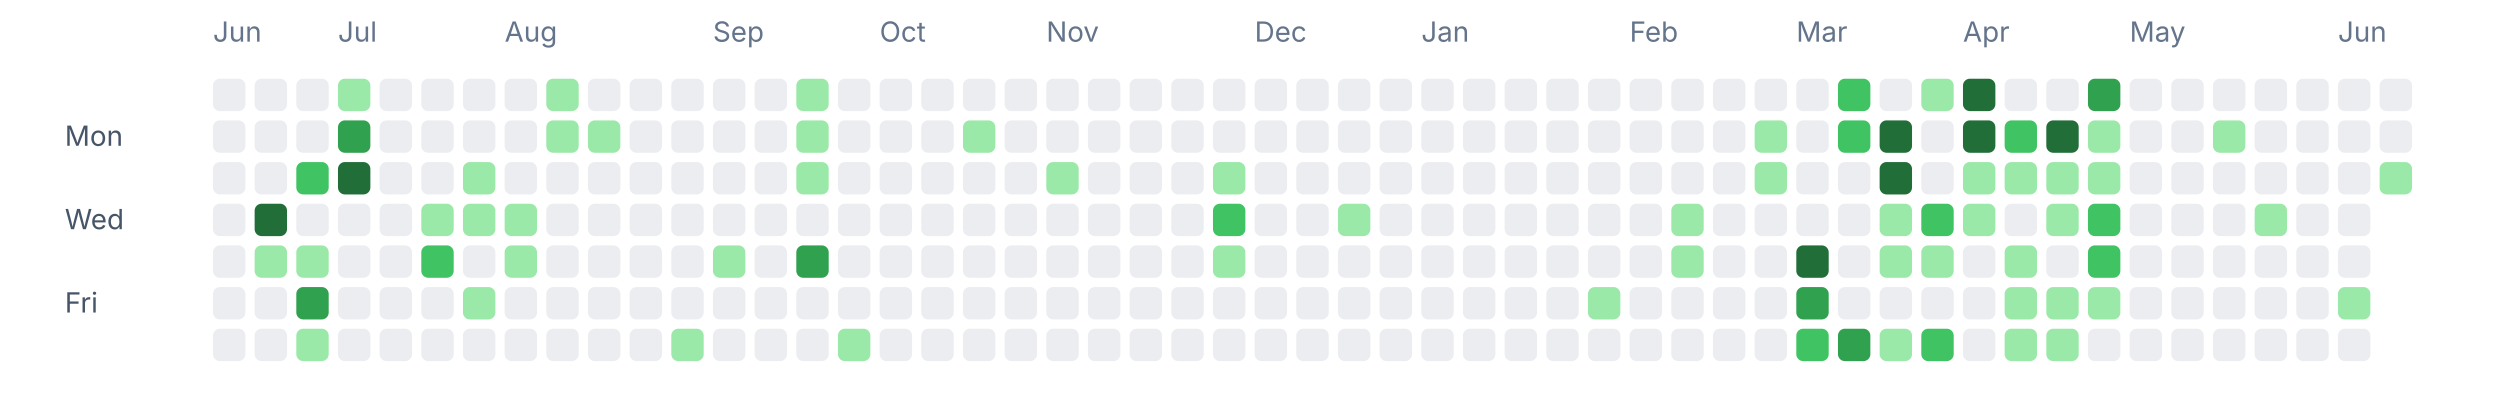
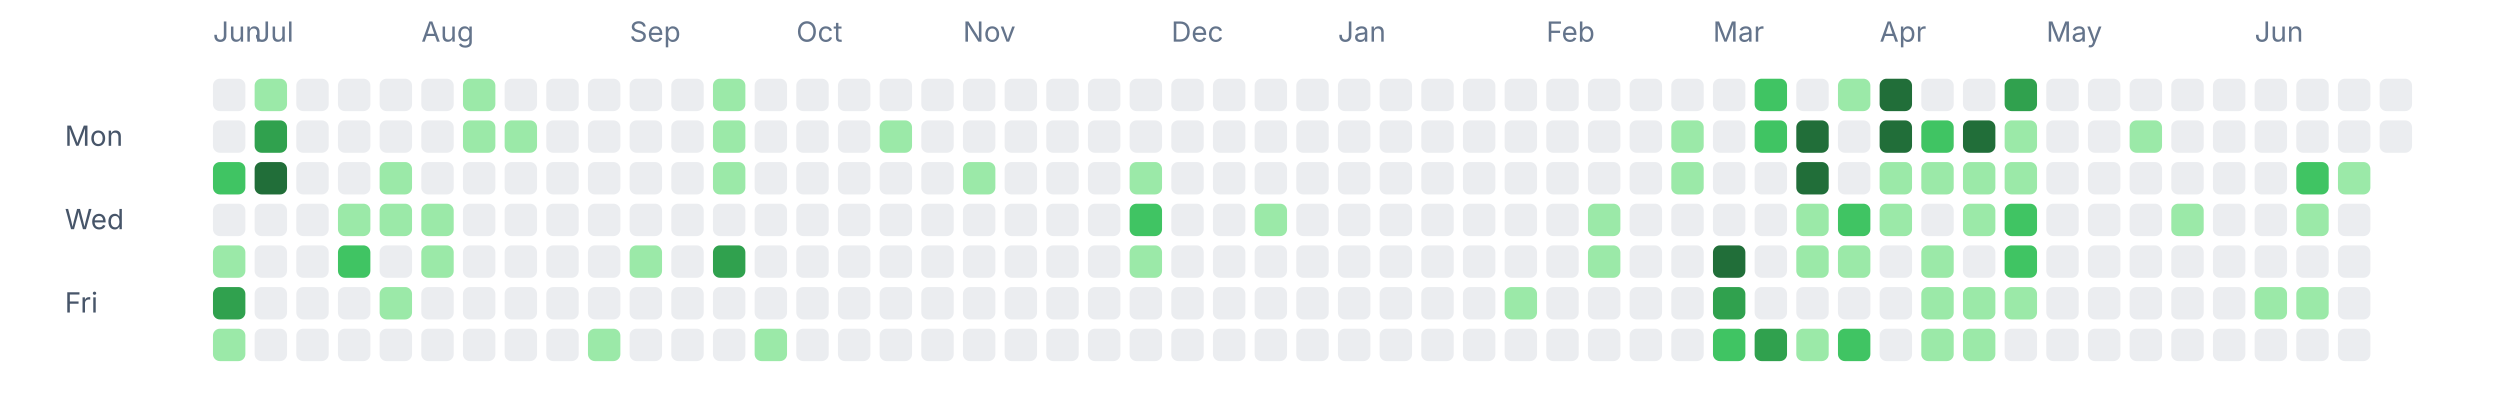
<svg xmlns="http://www.w3.org/2000/svg" width="1080" height="180" viewBox="0 0 1080 180" fill="none" role="img" aria-labelledby="title desc">
  <text x="92" y="18" font-size="12" fill="#64748b" font-family="ui-sans-serif, system-ui, -apple-system, BlinkMacSystemFont, 'Segoe UI', sans-serif">Jun</text>
-   <text x="146" y="18" font-size="12" fill="#64748b" font-family="ui-sans-serif, system-ui, -apple-system, BlinkMacSystemFont, 'Segoe UI', sans-serif">Jul</text>
-   <text x="218" y="18" font-size="12" fill="#64748b" font-family="ui-sans-serif, system-ui, -apple-system, BlinkMacSystemFont, 'Segoe UI', sans-serif">Aug</text>
-   <text x="308" y="18" font-size="12" fill="#64748b" font-family="ui-sans-serif, system-ui, -apple-system, BlinkMacSystemFont, 'Segoe UI', sans-serif">Sep</text>
-   <text x="380" y="18" font-size="12" fill="#64748b" font-family="ui-sans-serif, system-ui, -apple-system, BlinkMacSystemFont, 'Segoe UI', sans-serif">Oct</text>
-   <text x="452" y="18" font-size="12" fill="#64748b" font-family="ui-sans-serif, system-ui, -apple-system, BlinkMacSystemFont, 'Segoe UI', sans-serif">Nov</text>
-   <text x="542" y="18" font-size="12" fill="#64748b" font-family="ui-sans-serif, system-ui, -apple-system, BlinkMacSystemFont, 'Segoe UI', sans-serif">Dec</text>
-   <text x="614" y="18" font-size="12" fill="#64748b" font-family="ui-sans-serif, system-ui, -apple-system, BlinkMacSystemFont, 'Segoe UI', sans-serif">Jan</text>
-   <text x="704" y="18" font-size="12" fill="#64748b" font-family="ui-sans-serif, system-ui, -apple-system, BlinkMacSystemFont, 'Segoe UI', sans-serif">Feb</text>
-   <text x="776" y="18" font-size="12" fill="#64748b" font-family="ui-sans-serif, system-ui, -apple-system, BlinkMacSystemFont, 'Segoe UI', sans-serif">Mar</text>
-   <text x="848" y="18" font-size="12" fill="#64748b" font-family="ui-sans-serif, system-ui, -apple-system, BlinkMacSystemFont, 'Segoe UI', sans-serif">Apr</text>
-   <text x="920" y="18" font-size="12" fill="#64748b" font-family="ui-sans-serif, system-ui, -apple-system, BlinkMacSystemFont, 'Segoe UI', sans-serif">May</text>
-   <text x="1010" y="18" font-size="12" fill="#64748b" font-family="ui-sans-serif, system-ui, -apple-system, BlinkMacSystemFont, 'Segoe UI', sans-serif">Jun</text>
+   <text x="110" y="18" font-size="12" fill="#64748b" font-family="ui-sans-serif, system-ui, -apple-system, BlinkMacSystemFont, 'Segoe UI', sans-serif">Jul</text>
+   <text x="182" y="18" font-size="12" fill="#64748b" font-family="ui-sans-serif, system-ui, -apple-system, BlinkMacSystemFont, 'Segoe UI', sans-serif">Aug</text>
+   <text x="272" y="18" font-size="12" fill="#64748b" font-family="ui-sans-serif, system-ui, -apple-system, BlinkMacSystemFont, 'Segoe UI', sans-serif">Sep</text>
+   <text x="344" y="18" font-size="12" fill="#64748b" font-family="ui-sans-serif, system-ui, -apple-system, BlinkMacSystemFont, 'Segoe UI', sans-serif">Oct</text>
+   <text x="416" y="18" font-size="12" fill="#64748b" font-family="ui-sans-serif, system-ui, -apple-system, BlinkMacSystemFont, 'Segoe UI', sans-serif">Nov</text>
+   <text x="506" y="18" font-size="12" fill="#64748b" font-family="ui-sans-serif, system-ui, -apple-system, BlinkMacSystemFont, 'Segoe UI', sans-serif">Dec</text>
+   <text x="578" y="18" font-size="12" fill="#64748b" font-family="ui-sans-serif, system-ui, -apple-system, BlinkMacSystemFont, 'Segoe UI', sans-serif">Jan</text>
+   <text x="668" y="18" font-size="12" fill="#64748b" font-family="ui-sans-serif, system-ui, -apple-system, BlinkMacSystemFont, 'Segoe UI', sans-serif">Feb</text>
+   <text x="740" y="18" font-size="12" fill="#64748b" font-family="ui-sans-serif, system-ui, -apple-system, BlinkMacSystemFont, 'Segoe UI', sans-serif">Mar</text>
+   <text x="812" y="18" font-size="12" fill="#64748b" font-family="ui-sans-serif, system-ui, -apple-system, BlinkMacSystemFont, 'Segoe UI', sans-serif">Apr</text>
+   <text x="884" y="18" font-size="12" fill="#64748b" font-family="ui-sans-serif, system-ui, -apple-system, BlinkMacSystemFont, 'Segoe UI', sans-serif">May</text>
+   <text x="974" y="18" font-size="12" fill="#64748b" font-family="ui-sans-serif, system-ui, -apple-system, BlinkMacSystemFont, 'Segoe UI', sans-serif">Jun</text>
  <text x="28" y="63" font-size="12" fill="#475569" font-family="ui-sans-serif, system-ui, -apple-system, BlinkMacSystemFont, 'Segoe UI', sans-serif">Mon</text>
  <text x="28" y="99" font-size="12" fill="#475569" font-family="ui-sans-serif, system-ui, -apple-system, BlinkMacSystemFont, 'Segoe UI', sans-serif">Wed</text>
  <text x="28" y="135" font-size="12" fill="#475569" font-family="ui-sans-serif, system-ui, -apple-system, BlinkMacSystemFont, 'Segoe UI', sans-serif">Fri</text>
  <rect x="92" y="34" width="14" height="14" rx="3" ry="3" fill="#ebedf0" />
  <rect x="92" y="52" width="14" height="14" rx="3" ry="3" fill="#ebedf0" />
-   <rect x="92" y="70" width="14" height="14" rx="3" ry="3" fill="#ebedf0" />
+   <rect x="92" y="70" width="14" height="14" rx="3" ry="3" fill="#40c463" />
  <rect x="92" y="88" width="14" height="14" rx="3" ry="3" fill="#ebedf0" />
-   <rect x="92" y="106" width="14" height="14" rx="3" ry="3" fill="#ebedf0" />
-   <rect x="92" y="124" width="14" height="14" rx="3" ry="3" fill="#ebedf0" />
-   <rect x="92" y="142" width="14" height="14" rx="3" ry="3" fill="#ebedf0" />
-   <rect x="110" y="34" width="14" height="14" rx="3" ry="3" fill="#ebedf0" />
-   <rect x="110" y="52" width="14" height="14" rx="3" ry="3" fill="#ebedf0" />
-   <rect x="110" y="70" width="14" height="14" rx="3" ry="3" fill="#ebedf0" />
-   <rect x="110" y="88" width="14" height="14" rx="3" ry="3" fill="#216e39" />
-   <rect x="110" y="106" width="14" height="14" rx="3" ry="3" fill="#9be9a8" />
+   <rect x="92" y="106" width="14" height="14" rx="3" ry="3" fill="#9be9a8" />
+   <rect x="92" y="124" width="14" height="14" rx="3" ry="3" fill="#30a14e" />
+   <rect x="92" y="142" width="14" height="14" rx="3" ry="3" fill="#9be9a8" />
+   <rect x="110" y="34" width="14" height="14" rx="3" ry="3" fill="#9be9a8" />
+   <rect x="110" y="52" width="14" height="14" rx="3" ry="3" fill="#30a14e" />
+   <rect x="110" y="70" width="14" height="14" rx="3" ry="3" fill="#216e39" />
+   <rect x="110" y="88" width="14" height="14" rx="3" ry="3" fill="#ebedf0" />
+   <rect x="110" y="106" width="14" height="14" rx="3" ry="3" fill="#ebedf0" />
  <rect x="110" y="124" width="14" height="14" rx="3" ry="3" fill="#ebedf0" />
  <rect x="110" y="142" width="14" height="14" rx="3" ry="3" fill="#ebedf0" />
  <rect x="128" y="34" width="14" height="14" rx="3" ry="3" fill="#ebedf0" />
  <rect x="128" y="52" width="14" height="14" rx="3" ry="3" fill="#ebedf0" />
-   <rect x="128" y="70" width="14" height="14" rx="3" ry="3" fill="#40c463" />
+   <rect x="128" y="70" width="14" height="14" rx="3" ry="3" fill="#ebedf0" />
  <rect x="128" y="88" width="14" height="14" rx="3" ry="3" fill="#ebedf0" />
-   <rect x="128" y="106" width="14" height="14" rx="3" ry="3" fill="#9be9a8" />
-   <rect x="128" y="124" width="14" height="14" rx="3" ry="3" fill="#30a14e" />
-   <rect x="128" y="142" width="14" height="14" rx="3" ry="3" fill="#9be9a8" />
-   <rect x="146" y="34" width="14" height="14" rx="3" ry="3" fill="#9be9a8" />
-   <rect x="146" y="52" width="14" height="14" rx="3" ry="3" fill="#30a14e" />
-   <rect x="146" y="70" width="14" height="14" rx="3" ry="3" fill="#216e39" />
-   <rect x="146" y="88" width="14" height="14" rx="3" ry="3" fill="#ebedf0" />
-   <rect x="146" y="106" width="14" height="14" rx="3" ry="3" fill="#ebedf0" />
+   <rect x="128" y="106" width="14" height="14" rx="3" ry="3" fill="#ebedf0" />
+   <rect x="128" y="124" width="14" height="14" rx="3" ry="3" fill="#ebedf0" />
+   <rect x="128" y="142" width="14" height="14" rx="3" ry="3" fill="#ebedf0" />
+   <rect x="146" y="34" width="14" height="14" rx="3" ry="3" fill="#ebedf0" />
+   <rect x="146" y="52" width="14" height="14" rx="3" ry="3" fill="#ebedf0" />
+   <rect x="146" y="70" width="14" height="14" rx="3" ry="3" fill="#ebedf0" />
+   <rect x="146" y="88" width="14" height="14" rx="3" ry="3" fill="#9be9a8" />
+   <rect x="146" y="106" width="14" height="14" rx="3" ry="3" fill="#40c463" />
  <rect x="146" y="124" width="14" height="14" rx="3" ry="3" fill="#ebedf0" />
  <rect x="146" y="142" width="14" height="14" rx="3" ry="3" fill="#ebedf0" />
  <rect x="164" y="34" width="14" height="14" rx="3" ry="3" fill="#ebedf0" />
  <rect x="164" y="52" width="14" height="14" rx="3" ry="3" fill="#ebedf0" />
-   <rect x="164" y="70" width="14" height="14" rx="3" ry="3" fill="#ebedf0" />
-   <rect x="164" y="88" width="14" height="14" rx="3" ry="3" fill="#ebedf0" />
+   <rect x="164" y="70" width="14" height="14" rx="3" ry="3" fill="#9be9a8" />
+   <rect x="164" y="88" width="14" height="14" rx="3" ry="3" fill="#9be9a8" />
  <rect x="164" y="106" width="14" height="14" rx="3" ry="3" fill="#ebedf0" />
-   <rect x="164" y="124" width="14" height="14" rx="3" ry="3" fill="#ebedf0" />
+   <rect x="164" y="124" width="14" height="14" rx="3" ry="3" fill="#9be9a8" />
  <rect x="164" y="142" width="14" height="14" rx="3" ry="3" fill="#ebedf0" />
  <rect x="182" y="34" width="14" height="14" rx="3" ry="3" fill="#ebedf0" />
  <rect x="182" y="52" width="14" height="14" rx="3" ry="3" fill="#ebedf0" />
  <rect x="182" y="70" width="14" height="14" rx="3" ry="3" fill="#ebedf0" />
  <rect x="182" y="88" width="14" height="14" rx="3" ry="3" fill="#9be9a8" />
-   <rect x="182" y="106" width="14" height="14" rx="3" ry="3" fill="#40c463" />
+   <rect x="182" y="106" width="14" height="14" rx="3" ry="3" fill="#9be9a8" />
  <rect x="182" y="124" width="14" height="14" rx="3" ry="3" fill="#ebedf0" />
  <rect x="182" y="142" width="14" height="14" rx="3" ry="3" fill="#ebedf0" />
-   <rect x="200" y="34" width="14" height="14" rx="3" ry="3" fill="#ebedf0" />
-   <rect x="200" y="52" width="14" height="14" rx="3" ry="3" fill="#ebedf0" />
-   <rect x="200" y="70" width="14" height="14" rx="3" ry="3" fill="#9be9a8" />
-   <rect x="200" y="88" width="14" height="14" rx="3" ry="3" fill="#9be9a8" />
+   <rect x="200" y="34" width="14" height="14" rx="3" ry="3" fill="#9be9a8" />
+   <rect x="200" y="52" width="14" height="14" rx="3" ry="3" fill="#9be9a8" />
+   <rect x="200" y="70" width="14" height="14" rx="3" ry="3" fill="#ebedf0" />
+   <rect x="200" y="88" width="14" height="14" rx="3" ry="3" fill="#ebedf0" />
  <rect x="200" y="106" width="14" height="14" rx="3" ry="3" fill="#ebedf0" />
-   <rect x="200" y="124" width="14" height="14" rx="3" ry="3" fill="#9be9a8" />
+   <rect x="200" y="124" width="14" height="14" rx="3" ry="3" fill="#ebedf0" />
  <rect x="200" y="142" width="14" height="14" rx="3" ry="3" fill="#ebedf0" />
  <rect x="218" y="34" width="14" height="14" rx="3" ry="3" fill="#ebedf0" />
-   <rect x="218" y="52" width="14" height="14" rx="3" ry="3" fill="#ebedf0" />
+   <rect x="218" y="52" width="14" height="14" rx="3" ry="3" fill="#9be9a8" />
  <rect x="218" y="70" width="14" height="14" rx="3" ry="3" fill="#ebedf0" />
-   <rect x="218" y="88" width="14" height="14" rx="3" ry="3" fill="#9be9a8" />
-   <rect x="218" y="106" width="14" height="14" rx="3" ry="3" fill="#9be9a8" />
+   <rect x="218" y="88" width="14" height="14" rx="3" ry="3" fill="#ebedf0" />
+   <rect x="218" y="106" width="14" height="14" rx="3" ry="3" fill="#ebedf0" />
  <rect x="218" y="124" width="14" height="14" rx="3" ry="3" fill="#ebedf0" />
  <rect x="218" y="142" width="14" height="14" rx="3" ry="3" fill="#ebedf0" />
-   <rect x="236" y="34" width="14" height="14" rx="3" ry="3" fill="#9be9a8" />
-   <rect x="236" y="52" width="14" height="14" rx="3" ry="3" fill="#9be9a8" />
+   <rect x="236" y="34" width="14" height="14" rx="3" ry="3" fill="#ebedf0" />
+   <rect x="236" y="52" width="14" height="14" rx="3" ry="3" fill="#ebedf0" />
  <rect x="236" y="70" width="14" height="14" rx="3" ry="3" fill="#ebedf0" />
  <rect x="236" y="88" width="14" height="14" rx="3" ry="3" fill="#ebedf0" />
  <rect x="236" y="106" width="14" height="14" rx="3" ry="3" fill="#ebedf0" />
  <rect x="236" y="124" width="14" height="14" rx="3" ry="3" fill="#ebedf0" />
  <rect x="236" y="142" width="14" height="14" rx="3" ry="3" fill="#ebedf0" />
  <rect x="254" y="34" width="14" height="14" rx="3" ry="3" fill="#ebedf0" />
-   <rect x="254" y="52" width="14" height="14" rx="3" ry="3" fill="#9be9a8" />
+   <rect x="254" y="52" width="14" height="14" rx="3" ry="3" fill="#ebedf0" />
  <rect x="254" y="70" width="14" height="14" rx="3" ry="3" fill="#ebedf0" />
  <rect x="254" y="88" width="14" height="14" rx="3" ry="3" fill="#ebedf0" />
  <rect x="254" y="106" width="14" height="14" rx="3" ry="3" fill="#ebedf0" />
  <rect x="254" y="124" width="14" height="14" rx="3" ry="3" fill="#ebedf0" />
-   <rect x="254" y="142" width="14" height="14" rx="3" ry="3" fill="#ebedf0" />
+   <rect x="254" y="142" width="14" height="14" rx="3" ry="3" fill="#9be9a8" />
  <rect x="272" y="34" width="14" height="14" rx="3" ry="3" fill="#ebedf0" />
  <rect x="272" y="52" width="14" height="14" rx="3" ry="3" fill="#ebedf0" />
  <rect x="272" y="70" width="14" height="14" rx="3" ry="3" fill="#ebedf0" />
  <rect x="272" y="88" width="14" height="14" rx="3" ry="3" fill="#ebedf0" />
-   <rect x="272" y="106" width="14" height="14" rx="3" ry="3" fill="#ebedf0" />
+   <rect x="272" y="106" width="14" height="14" rx="3" ry="3" fill="#9be9a8" />
  <rect x="272" y="124" width="14" height="14" rx="3" ry="3" fill="#ebedf0" />
  <rect x="272" y="142" width="14" height="14" rx="3" ry="3" fill="#ebedf0" />
  <rect x="290" y="34" width="14" height="14" rx="3" ry="3" fill="#ebedf0" />
  <rect x="290" y="52" width="14" height="14" rx="3" ry="3" fill="#ebedf0" />
  <rect x="290" y="70" width="14" height="14" rx="3" ry="3" fill="#ebedf0" />
  <rect x="290" y="88" width="14" height="14" rx="3" ry="3" fill="#ebedf0" />
  <rect x="290" y="106" width="14" height="14" rx="3" ry="3" fill="#ebedf0" />
  <rect x="290" y="124" width="14" height="14" rx="3" ry="3" fill="#ebedf0" />
-   <rect x="290" y="142" width="14" height="14" rx="3" ry="3" fill="#9be9a8" />
-   <rect x="308" y="34" width="14" height="14" rx="3" ry="3" fill="#ebedf0" />
-   <rect x="308" y="52" width="14" height="14" rx="3" ry="3" fill="#ebedf0" />
-   <rect x="308" y="70" width="14" height="14" rx="3" ry="3" fill="#ebedf0" />
+   <rect x="290" y="142" width="14" height="14" rx="3" ry="3" fill="#ebedf0" />
+   <rect x="308" y="34" width="14" height="14" rx="3" ry="3" fill="#9be9a8" />
+   <rect x="308" y="52" width="14" height="14" rx="3" ry="3" fill="#9be9a8" />
+   <rect x="308" y="70" width="14" height="14" rx="3" ry="3" fill="#9be9a8" />
  <rect x="308" y="88" width="14" height="14" rx="3" ry="3" fill="#ebedf0" />
-   <rect x="308" y="106" width="14" height="14" rx="3" ry="3" fill="#9be9a8" />
+   <rect x="308" y="106" width="14" height="14" rx="3" ry="3" fill="#30a14e" />
  <rect x="308" y="124" width="14" height="14" rx="3" ry="3" fill="#ebedf0" />
  <rect x="308" y="142" width="14" height="14" rx="3" ry="3" fill="#ebedf0" />
  <rect x="326" y="34" width="14" height="14" rx="3" ry="3" fill="#ebedf0" />
  <rect x="326" y="52" width="14" height="14" rx="3" ry="3" fill="#ebedf0" />
  <rect x="326" y="70" width="14" height="14" rx="3" ry="3" fill="#ebedf0" />
  <rect x="326" y="88" width="14" height="14" rx="3" ry="3" fill="#ebedf0" />
  <rect x="326" y="106" width="14" height="14" rx="3" ry="3" fill="#ebedf0" />
  <rect x="326" y="124" width="14" height="14" rx="3" ry="3" fill="#ebedf0" />
-   <rect x="326" y="142" width="14" height="14" rx="3" ry="3" fill="#ebedf0" />
-   <rect x="344" y="34" width="14" height="14" rx="3" ry="3" fill="#9be9a8" />
-   <rect x="344" y="52" width="14" height="14" rx="3" ry="3" fill="#9be9a8" />
-   <rect x="344" y="70" width="14" height="14" rx="3" ry="3" fill="#9be9a8" />
+   <rect x="326" y="142" width="14" height="14" rx="3" ry="3" fill="#9be9a8" />
+   <rect x="344" y="34" width="14" height="14" rx="3" ry="3" fill="#ebedf0" />
+   <rect x="344" y="52" width="14" height="14" rx="3" ry="3" fill="#ebedf0" />
+   <rect x="344" y="70" width="14" height="14" rx="3" ry="3" fill="#ebedf0" />
  <rect x="344" y="88" width="14" height="14" rx="3" ry="3" fill="#ebedf0" />
-   <rect x="344" y="106" width="14" height="14" rx="3" ry="3" fill="#30a14e" />
+   <rect x="344" y="106" width="14" height="14" rx="3" ry="3" fill="#ebedf0" />
  <rect x="344" y="124" width="14" height="14" rx="3" ry="3" fill="#ebedf0" />
  <rect x="344" y="142" width="14" height="14" rx="3" ry="3" fill="#ebedf0" />
  <rect x="362" y="34" width="14" height="14" rx="3" ry="3" fill="#ebedf0" />
  <rect x="362" y="52" width="14" height="14" rx="3" ry="3" fill="#ebedf0" />
  <rect x="362" y="70" width="14" height="14" rx="3" ry="3" fill="#ebedf0" />
  <rect x="362" y="88" width="14" height="14" rx="3" ry="3" fill="#ebedf0" />
  <rect x="362" y="106" width="14" height="14" rx="3" ry="3" fill="#ebedf0" />
  <rect x="362" y="124" width="14" height="14" rx="3" ry="3" fill="#ebedf0" />
-   <rect x="362" y="142" width="14" height="14" rx="3" ry="3" fill="#9be9a8" />
+   <rect x="362" y="142" width="14" height="14" rx="3" ry="3" fill="#ebedf0" />
  <rect x="380" y="34" width="14" height="14" rx="3" ry="3" fill="#ebedf0" />
-   <rect x="380" y="52" width="14" height="14" rx="3" ry="3" fill="#ebedf0" />
+   <rect x="380" y="52" width="14" height="14" rx="3" ry="3" fill="#9be9a8" />
  <rect x="380" y="70" width="14" height="14" rx="3" ry="3" fill="#ebedf0" />
  <rect x="380" y="88" width="14" height="14" rx="3" ry="3" fill="#ebedf0" />
  <rect x="380" y="106" width="14" height="14" rx="3" ry="3" fill="#ebedf0" />
  <rect x="380" y="124" width="14" height="14" rx="3" ry="3" fill="#ebedf0" />
  <rect x="380" y="142" width="14" height="14" rx="3" ry="3" fill="#ebedf0" />
  <rect x="398" y="34" width="14" height="14" rx="3" ry="3" fill="#ebedf0" />
  <rect x="398" y="52" width="14" height="14" rx="3" ry="3" fill="#ebedf0" />
  <rect x="398" y="70" width="14" height="14" rx="3" ry="3" fill="#ebedf0" />
  <rect x="398" y="88" width="14" height="14" rx="3" ry="3" fill="#ebedf0" />
  <rect x="398" y="106" width="14" height="14" rx="3" ry="3" fill="#ebedf0" />
  <rect x="398" y="124" width="14" height="14" rx="3" ry="3" fill="#ebedf0" />
  <rect x="398" y="142" width="14" height="14" rx="3" ry="3" fill="#ebedf0" />
  <rect x="416" y="34" width="14" height="14" rx="3" ry="3" fill="#ebedf0" />
-   <rect x="416" y="52" width="14" height="14" rx="3" ry="3" fill="#9be9a8" />
-   <rect x="416" y="70" width="14" height="14" rx="3" ry="3" fill="#ebedf0" />
+   <rect x="416" y="52" width="14" height="14" rx="3" ry="3" fill="#ebedf0" />
+   <rect x="416" y="70" width="14" height="14" rx="3" ry="3" fill="#9be9a8" />
  <rect x="416" y="88" width="14" height="14" rx="3" ry="3" fill="#ebedf0" />
  <rect x="416" y="106" width="14" height="14" rx="3" ry="3" fill="#ebedf0" />
  <rect x="416" y="124" width="14" height="14" rx="3" ry="3" fill="#ebedf0" />
  <rect x="416" y="142" width="14" height="14" rx="3" ry="3" fill="#ebedf0" />
  <rect x="434" y="34" width="14" height="14" rx="3" ry="3" fill="#ebedf0" />
  <rect x="434" y="52" width="14" height="14" rx="3" ry="3" fill="#ebedf0" />
  <rect x="434" y="70" width="14" height="14" rx="3" ry="3" fill="#ebedf0" />
  <rect x="434" y="88" width="14" height="14" rx="3" ry="3" fill="#ebedf0" />
  <rect x="434" y="106" width="14" height="14" rx="3" ry="3" fill="#ebedf0" />
  <rect x="434" y="124" width="14" height="14" rx="3" ry="3" fill="#ebedf0" />
  <rect x="434" y="142" width="14" height="14" rx="3" ry="3" fill="#ebedf0" />
  <rect x="452" y="34" width="14" height="14" rx="3" ry="3" fill="#ebedf0" />
  <rect x="452" y="52" width="14" height="14" rx="3" ry="3" fill="#ebedf0" />
-   <rect x="452" y="70" width="14" height="14" rx="3" ry="3" fill="#9be9a8" />
+   <rect x="452" y="70" width="14" height="14" rx="3" ry="3" fill="#ebedf0" />
  <rect x="452" y="88" width="14" height="14" rx="3" ry="3" fill="#ebedf0" />
  <rect x="452" y="106" width="14" height="14" rx="3" ry="3" fill="#ebedf0" />
  <rect x="452" y="124" width="14" height="14" rx="3" ry="3" fill="#ebedf0" />
  <rect x="452" y="142" width="14" height="14" rx="3" ry="3" fill="#ebedf0" />
  <rect x="470" y="34" width="14" height="14" rx="3" ry="3" fill="#ebedf0" />
  <rect x="470" y="52" width="14" height="14" rx="3" ry="3" fill="#ebedf0" />
  <rect x="470" y="70" width="14" height="14" rx="3" ry="3" fill="#ebedf0" />
  <rect x="470" y="88" width="14" height="14" rx="3" ry="3" fill="#ebedf0" />
  <rect x="470" y="106" width="14" height="14" rx="3" ry="3" fill="#ebedf0" />
  <rect x="470" y="124" width="14" height="14" rx="3" ry="3" fill="#ebedf0" />
  <rect x="470" y="142" width="14" height="14" rx="3" ry="3" fill="#ebedf0" />
  <rect x="488" y="34" width="14" height="14" rx="3" ry="3" fill="#ebedf0" />
  <rect x="488" y="52" width="14" height="14" rx="3" ry="3" fill="#ebedf0" />
-   <rect x="488" y="70" width="14" height="14" rx="3" ry="3" fill="#ebedf0" />
-   <rect x="488" y="88" width="14" height="14" rx="3" ry="3" fill="#ebedf0" />
-   <rect x="488" y="106" width="14" height="14" rx="3" ry="3" fill="#ebedf0" />
+   <rect x="488" y="70" width="14" height="14" rx="3" ry="3" fill="#9be9a8" />
+   <rect x="488" y="88" width="14" height="14" rx="3" ry="3" fill="#40c463" />
+   <rect x="488" y="106" width="14" height="14" rx="3" ry="3" fill="#9be9a8" />
  <rect x="488" y="124" width="14" height="14" rx="3" ry="3" fill="#ebedf0" />
  <rect x="488" y="142" width="14" height="14" rx="3" ry="3" fill="#ebedf0" />
  <rect x="506" y="34" width="14" height="14" rx="3" ry="3" fill="#ebedf0" />
  <rect x="506" y="52" width="14" height="14" rx="3" ry="3" fill="#ebedf0" />
  <rect x="506" y="70" width="14" height="14" rx="3" ry="3" fill="#ebedf0" />
  <rect x="506" y="88" width="14" height="14" rx="3" ry="3" fill="#ebedf0" />
  <rect x="506" y="106" width="14" height="14" rx="3" ry="3" fill="#ebedf0" />
  <rect x="506" y="124" width="14" height="14" rx="3" ry="3" fill="#ebedf0" />
  <rect x="506" y="142" width="14" height="14" rx="3" ry="3" fill="#ebedf0" />
  <rect x="524" y="34" width="14" height="14" rx="3" ry="3" fill="#ebedf0" />
  <rect x="524" y="52" width="14" height="14" rx="3" ry="3" fill="#ebedf0" />
-   <rect x="524" y="70" width="14" height="14" rx="3" ry="3" fill="#9be9a8" />
-   <rect x="524" y="88" width="14" height="14" rx="3" ry="3" fill="#40c463" />
-   <rect x="524" y="106" width="14" height="14" rx="3" ry="3" fill="#9be9a8" />
+   <rect x="524" y="70" width="14" height="14" rx="3" ry="3" fill="#ebedf0" />
+   <rect x="524" y="88" width="14" height="14" rx="3" ry="3" fill="#ebedf0" />
+   <rect x="524" y="106" width="14" height="14" rx="3" ry="3" fill="#ebedf0" />
  <rect x="524" y="124" width="14" height="14" rx="3" ry="3" fill="#ebedf0" />
  <rect x="524" y="142" width="14" height="14" rx="3" ry="3" fill="#ebedf0" />
  <rect x="542" y="34" width="14" height="14" rx="3" ry="3" fill="#ebedf0" />
  <rect x="542" y="52" width="14" height="14" rx="3" ry="3" fill="#ebedf0" />
  <rect x="542" y="70" width="14" height="14" rx="3" ry="3" fill="#ebedf0" />
-   <rect x="542" y="88" width="14" height="14" rx="3" ry="3" fill="#ebedf0" />
+   <rect x="542" y="88" width="14" height="14" rx="3" ry="3" fill="#9be9a8" />
  <rect x="542" y="106" width="14" height="14" rx="3" ry="3" fill="#ebedf0" />
  <rect x="542" y="124" width="14" height="14" rx="3" ry="3" fill="#ebedf0" />
  <rect x="542" y="142" width="14" height="14" rx="3" ry="3" fill="#ebedf0" />
  <rect x="560" y="34" width="14" height="14" rx="3" ry="3" fill="#ebedf0" />
  <rect x="560" y="52" width="14" height="14" rx="3" ry="3" fill="#ebedf0" />
  <rect x="560" y="70" width="14" height="14" rx="3" ry="3" fill="#ebedf0" />
  <rect x="560" y="88" width="14" height="14" rx="3" ry="3" fill="#ebedf0" />
  <rect x="560" y="106" width="14" height="14" rx="3" ry="3" fill="#ebedf0" />
  <rect x="560" y="124" width="14" height="14" rx="3" ry="3" fill="#ebedf0" />
  <rect x="560" y="142" width="14" height="14" rx="3" ry="3" fill="#ebedf0" />
  <rect x="578" y="34" width="14" height="14" rx="3" ry="3" fill="#ebedf0" />
  <rect x="578" y="52" width="14" height="14" rx="3" ry="3" fill="#ebedf0" />
  <rect x="578" y="70" width="14" height="14" rx="3" ry="3" fill="#ebedf0" />
-   <rect x="578" y="88" width="14" height="14" rx="3" ry="3" fill="#9be9a8" />
+   <rect x="578" y="88" width="14" height="14" rx="3" ry="3" fill="#ebedf0" />
  <rect x="578" y="106" width="14" height="14" rx="3" ry="3" fill="#ebedf0" />
  <rect x="578" y="124" width="14" height="14" rx="3" ry="3" fill="#ebedf0" />
  <rect x="578" y="142" width="14" height="14" rx="3" ry="3" fill="#ebedf0" />
  <rect x="596" y="34" width="14" height="14" rx="3" ry="3" fill="#ebedf0" />
  <rect x="596" y="52" width="14" height="14" rx="3" ry="3" fill="#ebedf0" />
  <rect x="596" y="70" width="14" height="14" rx="3" ry="3" fill="#ebedf0" />
  <rect x="596" y="88" width="14" height="14" rx="3" ry="3" fill="#ebedf0" />
  <rect x="596" y="106" width="14" height="14" rx="3" ry="3" fill="#ebedf0" />
  <rect x="596" y="124" width="14" height="14" rx="3" ry="3" fill="#ebedf0" />
  <rect x="596" y="142" width="14" height="14" rx="3" ry="3" fill="#ebedf0" />
  <rect x="614" y="34" width="14" height="14" rx="3" ry="3" fill="#ebedf0" />
  <rect x="614" y="52" width="14" height="14" rx="3" ry="3" fill="#ebedf0" />
  <rect x="614" y="70" width="14" height="14" rx="3" ry="3" fill="#ebedf0" />
  <rect x="614" y="88" width="14" height="14" rx="3" ry="3" fill="#ebedf0" />
  <rect x="614" y="106" width="14" height="14" rx="3" ry="3" fill="#ebedf0" />
  <rect x="614" y="124" width="14" height="14" rx="3" ry="3" fill="#ebedf0" />
  <rect x="614" y="142" width="14" height="14" rx="3" ry="3" fill="#ebedf0" />
  <rect x="632" y="34" width="14" height="14" rx="3" ry="3" fill="#ebedf0" />
  <rect x="632" y="52" width="14" height="14" rx="3" ry="3" fill="#ebedf0" />
  <rect x="632" y="70" width="14" height="14" rx="3" ry="3" fill="#ebedf0" />
  <rect x="632" y="88" width="14" height="14" rx="3" ry="3" fill="#ebedf0" />
  <rect x="632" y="106" width="14" height="14" rx="3" ry="3" fill="#ebedf0" />
  <rect x="632" y="124" width="14" height="14" rx="3" ry="3" fill="#ebedf0" />
  <rect x="632" y="142" width="14" height="14" rx="3" ry="3" fill="#ebedf0" />
  <rect x="650" y="34" width="14" height="14" rx="3" ry="3" fill="#ebedf0" />
  <rect x="650" y="52" width="14" height="14" rx="3" ry="3" fill="#ebedf0" />
  <rect x="650" y="70" width="14" height="14" rx="3" ry="3" fill="#ebedf0" />
  <rect x="650" y="88" width="14" height="14" rx="3" ry="3" fill="#ebedf0" />
  <rect x="650" y="106" width="14" height="14" rx="3" ry="3" fill="#ebedf0" />
-   <rect x="650" y="124" width="14" height="14" rx="3" ry="3" fill="#ebedf0" />
+   <rect x="650" y="124" width="14" height="14" rx="3" ry="3" fill="#9be9a8" />
  <rect x="650" y="142" width="14" height="14" rx="3" ry="3" fill="#ebedf0" />
  <rect x="668" y="34" width="14" height="14" rx="3" ry="3" fill="#ebedf0" />
  <rect x="668" y="52" width="14" height="14" rx="3" ry="3" fill="#ebedf0" />
  <rect x="668" y="70" width="14" height="14" rx="3" ry="3" fill="#ebedf0" />
  <rect x="668" y="88" width="14" height="14" rx="3" ry="3" fill="#ebedf0" />
  <rect x="668" y="106" width="14" height="14" rx="3" ry="3" fill="#ebedf0" />
  <rect x="668" y="124" width="14" height="14" rx="3" ry="3" fill="#ebedf0" />
  <rect x="668" y="142" width="14" height="14" rx="3" ry="3" fill="#ebedf0" />
  <rect x="686" y="34" width="14" height="14" rx="3" ry="3" fill="#ebedf0" />
  <rect x="686" y="52" width="14" height="14" rx="3" ry="3" fill="#ebedf0" />
  <rect x="686" y="70" width="14" height="14" rx="3" ry="3" fill="#ebedf0" />
-   <rect x="686" y="88" width="14" height="14" rx="3" ry="3" fill="#ebedf0" />
-   <rect x="686" y="106" width="14" height="14" rx="3" ry="3" fill="#ebedf0" />
-   <rect x="686" y="124" width="14" height="14" rx="3" ry="3" fill="#9be9a8" />
+   <rect x="686" y="88" width="14" height="14" rx="3" ry="3" fill="#9be9a8" />
+   <rect x="686" y="106" width="14" height="14" rx="3" ry="3" fill="#9be9a8" />
+   <rect x="686" y="124" width="14" height="14" rx="3" ry="3" fill="#ebedf0" />
  <rect x="686" y="142" width="14" height="14" rx="3" ry="3" fill="#ebedf0" />
  <rect x="704" y="34" width="14" height="14" rx="3" ry="3" fill="#ebedf0" />
  <rect x="704" y="52" width="14" height="14" rx="3" ry="3" fill="#ebedf0" />
  <rect x="704" y="70" width="14" height="14" rx="3" ry="3" fill="#ebedf0" />
  <rect x="704" y="88" width="14" height="14" rx="3" ry="3" fill="#ebedf0" />
  <rect x="704" y="106" width="14" height="14" rx="3" ry="3" fill="#ebedf0" />
  <rect x="704" y="124" width="14" height="14" rx="3" ry="3" fill="#ebedf0" />
  <rect x="704" y="142" width="14" height="14" rx="3" ry="3" fill="#ebedf0" />
  <rect x="722" y="34" width="14" height="14" rx="3" ry="3" fill="#ebedf0" />
-   <rect x="722" y="52" width="14" height="14" rx="3" ry="3" fill="#ebedf0" />
-   <rect x="722" y="70" width="14" height="14" rx="3" ry="3" fill="#ebedf0" />
-   <rect x="722" y="88" width="14" height="14" rx="3" ry="3" fill="#9be9a8" />
-   <rect x="722" y="106" width="14" height="14" rx="3" ry="3" fill="#9be9a8" />
+   <rect x="722" y="52" width="14" height="14" rx="3" ry="3" fill="#9be9a8" />
+   <rect x="722" y="70" width="14" height="14" rx="3" ry="3" fill="#9be9a8" />
+   <rect x="722" y="88" width="14" height="14" rx="3" ry="3" fill="#ebedf0" />
+   <rect x="722" y="106" width="14" height="14" rx="3" ry="3" fill="#ebedf0" />
  <rect x="722" y="124" width="14" height="14" rx="3" ry="3" fill="#ebedf0" />
  <rect x="722" y="142" width="14" height="14" rx="3" ry="3" fill="#ebedf0" />
  <rect x="740" y="34" width="14" height="14" rx="3" ry="3" fill="#ebedf0" />
  <rect x="740" y="52" width="14" height="14" rx="3" ry="3" fill="#ebedf0" />
  <rect x="740" y="70" width="14" height="14" rx="3" ry="3" fill="#ebedf0" />
  <rect x="740" y="88" width="14" height="14" rx="3" ry="3" fill="#ebedf0" />
-   <rect x="740" y="106" width="14" height="14" rx="3" ry="3" fill="#ebedf0" />
-   <rect x="740" y="124" width="14" height="14" rx="3" ry="3" fill="#ebedf0" />
-   <rect x="740" y="142" width="14" height="14" rx="3" ry="3" fill="#ebedf0" />
-   <rect x="758" y="34" width="14" height="14" rx="3" ry="3" fill="#ebedf0" />
-   <rect x="758" y="52" width="14" height="14" rx="3" ry="3" fill="#9be9a8" />
-   <rect x="758" y="70" width="14" height="14" rx="3" ry="3" fill="#9be9a8" />
+   <rect x="740" y="106" width="14" height="14" rx="3" ry="3" fill="#216e39" />
+   <rect x="740" y="124" width="14" height="14" rx="3" ry="3" fill="#30a14e" />
+   <rect x="740" y="142" width="14" height="14" rx="3" ry="3" fill="#40c463" />
+   <rect x="758" y="34" width="14" height="14" rx="3" ry="3" fill="#40c463" />
+   <rect x="758" y="52" width="14" height="14" rx="3" ry="3" fill="#40c463" />
+   <rect x="758" y="70" width="14" height="14" rx="3" ry="3" fill="#ebedf0" />
  <rect x="758" y="88" width="14" height="14" rx="3" ry="3" fill="#ebedf0" />
  <rect x="758" y="106" width="14" height="14" rx="3" ry="3" fill="#ebedf0" />
  <rect x="758" y="124" width="14" height="14" rx="3" ry="3" fill="#ebedf0" />
-   <rect x="758" y="142" width="14" height="14" rx="3" ry="3" fill="#ebedf0" />
+   <rect x="758" y="142" width="14" height="14" rx="3" ry="3" fill="#30a14e" />
  <rect x="776" y="34" width="14" height="14" rx="3" ry="3" fill="#ebedf0" />
-   <rect x="776" y="52" width="14" height="14" rx="3" ry="3" fill="#ebedf0" />
-   <rect x="776" y="70" width="14" height="14" rx="3" ry="3" fill="#ebedf0" />
-   <rect x="776" y="88" width="14" height="14" rx="3" ry="3" fill="#ebedf0" />
-   <rect x="776" y="106" width="14" height="14" rx="3" ry="3" fill="#216e39" />
-   <rect x="776" y="124" width="14" height="14" rx="3" ry="3" fill="#30a14e" />
-   <rect x="776" y="142" width="14" height="14" rx="3" ry="3" fill="#40c463" />
-   <rect x="794" y="34" width="14" height="14" rx="3" ry="3" fill="#40c463" />
-   <rect x="794" y="52" width="14" height="14" rx="3" ry="3" fill="#40c463" />
+   <rect x="776" y="52" width="14" height="14" rx="3" ry="3" fill="#216e39" />
+   <rect x="776" y="70" width="14" height="14" rx="3" ry="3" fill="#216e39" />
+   <rect x="776" y="88" width="14" height="14" rx="3" ry="3" fill="#9be9a8" />
+   <rect x="776" y="106" width="14" height="14" rx="3" ry="3" fill="#9be9a8" />
+   <rect x="776" y="124" width="14" height="14" rx="3" ry="3" fill="#ebedf0" />
+   <rect x="776" y="142" width="14" height="14" rx="3" ry="3" fill="#9be9a8" />
+   <rect x="794" y="34" width="14" height="14" rx="3" ry="3" fill="#9be9a8" />
+   <rect x="794" y="52" width="14" height="14" rx="3" ry="3" fill="#ebedf0" />
  <rect x="794" y="70" width="14" height="14" rx="3" ry="3" fill="#ebedf0" />
-   <rect x="794" y="88" width="14" height="14" rx="3" ry="3" fill="#ebedf0" />
-   <rect x="794" y="106" width="14" height="14" rx="3" ry="3" fill="#ebedf0" />
+   <rect x="794" y="88" width="14" height="14" rx="3" ry="3" fill="#40c463" />
+   <rect x="794" y="106" width="14" height="14" rx="3" ry="3" fill="#9be9a8" />
  <rect x="794" y="124" width="14" height="14" rx="3" ry="3" fill="#ebedf0" />
-   <rect x="794" y="142" width="14" height="14" rx="3" ry="3" fill="#30a14e" />
-   <rect x="812" y="34" width="14" height="14" rx="3" ry="3" fill="#ebedf0" />
+   <rect x="794" y="142" width="14" height="14" rx="3" ry="3" fill="#40c463" />
+   <rect x="812" y="34" width="14" height="14" rx="3" ry="3" fill="#216e39" />
  <rect x="812" y="52" width="14" height="14" rx="3" ry="3" fill="#216e39" />
-   <rect x="812" y="70" width="14" height="14" rx="3" ry="3" fill="#216e39" />
+   <rect x="812" y="70" width="14" height="14" rx="3" ry="3" fill="#9be9a8" />
  <rect x="812" y="88" width="14" height="14" rx="3" ry="3" fill="#9be9a8" />
-   <rect x="812" y="106" width="14" height="14" rx="3" ry="3" fill="#9be9a8" />
+   <rect x="812" y="106" width="14" height="14" rx="3" ry="3" fill="#ebedf0" />
  <rect x="812" y="124" width="14" height="14" rx="3" ry="3" fill="#ebedf0" />
-   <rect x="812" y="142" width="14" height="14" rx="3" ry="3" fill="#9be9a8" />
-   <rect x="830" y="34" width="14" height="14" rx="3" ry="3" fill="#9be9a8" />
-   <rect x="830" y="52" width="14" height="14" rx="3" ry="3" fill="#ebedf0" />
-   <rect x="830" y="70" width="14" height="14" rx="3" ry="3" fill="#ebedf0" />
-   <rect x="830" y="88" width="14" height="14" rx="3" ry="3" fill="#40c463" />
+   <rect x="812" y="142" width="14" height="14" rx="3" ry="3" fill="#ebedf0" />
+   <rect x="830" y="34" width="14" height="14" rx="3" ry="3" fill="#ebedf0" />
+   <rect x="830" y="52" width="14" height="14" rx="3" ry="3" fill="#40c463" />
+   <rect x="830" y="70" width="14" height="14" rx="3" ry="3" fill="#9be9a8" />
+   <rect x="830" y="88" width="14" height="14" rx="3" ry="3" fill="#ebedf0" />
  <rect x="830" y="106" width="14" height="14" rx="3" ry="3" fill="#9be9a8" />
-   <rect x="830" y="124" width="14" height="14" rx="3" ry="3" fill="#ebedf0" />
-   <rect x="830" y="142" width="14" height="14" rx="3" ry="3" fill="#40c463" />
-   <rect x="848" y="34" width="14" height="14" rx="3" ry="3" fill="#216e39" />
+   <rect x="830" y="124" width="14" height="14" rx="3" ry="3" fill="#9be9a8" />
+   <rect x="830" y="142" width="14" height="14" rx="3" ry="3" fill="#9be9a8" />
+   <rect x="848" y="34" width="14" height="14" rx="3" ry="3" fill="#ebedf0" />
  <rect x="848" y="52" width="14" height="14" rx="3" ry="3" fill="#216e39" />
  <rect x="848" y="70" width="14" height="14" rx="3" ry="3" fill="#9be9a8" />
  <rect x="848" y="88" width="14" height="14" rx="3" ry="3" fill="#9be9a8" />
  <rect x="848" y="106" width="14" height="14" rx="3" ry="3" fill="#ebedf0" />
-   <rect x="848" y="124" width="14" height="14" rx="3" ry="3" fill="#ebedf0" />
-   <rect x="848" y="142" width="14" height="14" rx="3" ry="3" fill="#ebedf0" />
-   <rect x="866" y="34" width="14" height="14" rx="3" ry="3" fill="#ebedf0" />
-   <rect x="866" y="52" width="14" height="14" rx="3" ry="3" fill="#40c463" />
+   <rect x="848" y="124" width="14" height="14" rx="3" ry="3" fill="#9be9a8" />
+   <rect x="848" y="142" width="14" height="14" rx="3" ry="3" fill="#9be9a8" />
+   <rect x="866" y="34" width="14" height="14" rx="3" ry="3" fill="#30a14e" />
+   <rect x="866" y="52" width="14" height="14" rx="3" ry="3" fill="#9be9a8" />
  <rect x="866" y="70" width="14" height="14" rx="3" ry="3" fill="#9be9a8" />
-   <rect x="866" y="88" width="14" height="14" rx="3" ry="3" fill="#ebedf0" />
-   <rect x="866" y="106" width="14" height="14" rx="3" ry="3" fill="#9be9a8" />
+   <rect x="866" y="88" width="14" height="14" rx="3" ry="3" fill="#40c463" />
+   <rect x="866" y="106" width="14" height="14" rx="3" ry="3" fill="#40c463" />
  <rect x="866" y="124" width="14" height="14" rx="3" ry="3" fill="#9be9a8" />
-   <rect x="866" y="142" width="14" height="14" rx="3" ry="3" fill="#9be9a8" />
+   <rect x="866" y="142" width="14" height="14" rx="3" ry="3" fill="#ebedf0" />
  <rect x="884" y="34" width="14" height="14" rx="3" ry="3" fill="#ebedf0" />
-   <rect x="884" y="52" width="14" height="14" rx="3" ry="3" fill="#216e39" />
-   <rect x="884" y="70" width="14" height="14" rx="3" ry="3" fill="#9be9a8" />
-   <rect x="884" y="88" width="14" height="14" rx="3" ry="3" fill="#9be9a8" />
+   <rect x="884" y="52" width="14" height="14" rx="3" ry="3" fill="#ebedf0" />
+   <rect x="884" y="70" width="14" height="14" rx="3" ry="3" fill="#ebedf0" />
+   <rect x="884" y="88" width="14" height="14" rx="3" ry="3" fill="#ebedf0" />
  <rect x="884" y="106" width="14" height="14" rx="3" ry="3" fill="#ebedf0" />
-   <rect x="884" y="124" width="14" height="14" rx="3" ry="3" fill="#9be9a8" />
-   <rect x="884" y="142" width="14" height="14" rx="3" ry="3" fill="#9be9a8" />
-   <rect x="902" y="34" width="14" height="14" rx="3" ry="3" fill="#30a14e" />
-   <rect x="902" y="52" width="14" height="14" rx="3" ry="3" fill="#9be9a8" />
-   <rect x="902" y="70" width="14" height="14" rx="3" ry="3" fill="#9be9a8" />
-   <rect x="902" y="88" width="14" height="14" rx="3" ry="3" fill="#40c463" />
-   <rect x="902" y="106" width="14" height="14" rx="3" ry="3" fill="#40c463" />
-   <rect x="902" y="124" width="14" height="14" rx="3" ry="3" fill="#9be9a8" />
+   <rect x="884" y="124" width="14" height="14" rx="3" ry="3" fill="#ebedf0" />
+   <rect x="884" y="142" width="14" height="14" rx="3" ry="3" fill="#ebedf0" />
+   <rect x="902" y="34" width="14" height="14" rx="3" ry="3" fill="#ebedf0" />
+   <rect x="902" y="52" width="14" height="14" rx="3" ry="3" fill="#ebedf0" />
+   <rect x="902" y="70" width="14" height="14" rx="3" ry="3" fill="#ebedf0" />
+   <rect x="902" y="88" width="14" height="14" rx="3" ry="3" fill="#ebedf0" />
+   <rect x="902" y="106" width="14" height="14" rx="3" ry="3" fill="#ebedf0" />
+   <rect x="902" y="124" width="14" height="14" rx="3" ry="3" fill="#ebedf0" />
  <rect x="902" y="142" width="14" height="14" rx="3" ry="3" fill="#ebedf0" />
  <rect x="920" y="34" width="14" height="14" rx="3" ry="3" fill="#ebedf0" />
-   <rect x="920" y="52" width="14" height="14" rx="3" ry="3" fill="#ebedf0" />
+   <rect x="920" y="52" width="14" height="14" rx="3" ry="3" fill="#9be9a8" />
  <rect x="920" y="70" width="14" height="14" rx="3" ry="3" fill="#ebedf0" />
  <rect x="920" y="88" width="14" height="14" rx="3" ry="3" fill="#ebedf0" />
  <rect x="920" y="106" width="14" height="14" rx="3" ry="3" fill="#ebedf0" />
  <rect x="920" y="124" width="14" height="14" rx="3" ry="3" fill="#ebedf0" />
  <rect x="920" y="142" width="14" height="14" rx="3" ry="3" fill="#ebedf0" />
  <rect x="938" y="34" width="14" height="14" rx="3" ry="3" fill="#ebedf0" />
  <rect x="938" y="52" width="14" height="14" rx="3" ry="3" fill="#ebedf0" />
  <rect x="938" y="70" width="14" height="14" rx="3" ry="3" fill="#ebedf0" />
-   <rect x="938" y="88" width="14" height="14" rx="3" ry="3" fill="#ebedf0" />
+   <rect x="938" y="88" width="14" height="14" rx="3" ry="3" fill="#9be9a8" />
  <rect x="938" y="106" width="14" height="14" rx="3" ry="3" fill="#ebedf0" />
  <rect x="938" y="124" width="14" height="14" rx="3" ry="3" fill="#ebedf0" />
  <rect x="938" y="142" width="14" height="14" rx="3" ry="3" fill="#ebedf0" />
  <rect x="956" y="34" width="14" height="14" rx="3" ry="3" fill="#ebedf0" />
-   <rect x="956" y="52" width="14" height="14" rx="3" ry="3" fill="#9be9a8" />
+   <rect x="956" y="52" width="14" height="14" rx="3" ry="3" fill="#ebedf0" />
  <rect x="956" y="70" width="14" height="14" rx="3" ry="3" fill="#ebedf0" />
  <rect x="956" y="88" width="14" height="14" rx="3" ry="3" fill="#ebedf0" />
  <rect x="956" y="106" width="14" height="14" rx="3" ry="3" fill="#ebedf0" />
  <rect x="956" y="124" width="14" height="14" rx="3" ry="3" fill="#ebedf0" />
  <rect x="956" y="142" width="14" height="14" rx="3" ry="3" fill="#ebedf0" />
  <rect x="974" y="34" width="14" height="14" rx="3" ry="3" fill="#ebedf0" />
  <rect x="974" y="52" width="14" height="14" rx="3" ry="3" fill="#ebedf0" />
  <rect x="974" y="70" width="14" height="14" rx="3" ry="3" fill="#ebedf0" />
-   <rect x="974" y="88" width="14" height="14" rx="3" ry="3" fill="#9be9a8" />
+   <rect x="974" y="88" width="14" height="14" rx="3" ry="3" fill="#ebedf0" />
  <rect x="974" y="106" width="14" height="14" rx="3" ry="3" fill="#ebedf0" />
-   <rect x="974" y="124" width="14" height="14" rx="3" ry="3" fill="#ebedf0" />
+   <rect x="974" y="124" width="14" height="14" rx="3" ry="3" fill="#9be9a8" />
  <rect x="974" y="142" width="14" height="14" rx="3" ry="3" fill="#ebedf0" />
  <rect x="992" y="34" width="14" height="14" rx="3" ry="3" fill="#ebedf0" />
  <rect x="992" y="52" width="14" height="14" rx="3" ry="3" fill="#ebedf0" />
-   <rect x="992" y="70" width="14" height="14" rx="3" ry="3" fill="#ebedf0" />
-   <rect x="992" y="88" width="14" height="14" rx="3" ry="3" fill="#ebedf0" />
+   <rect x="992" y="70" width="14" height="14" rx="3" ry="3" fill="#40c463" />
+   <rect x="992" y="88" width="14" height="14" rx="3" ry="3" fill="#9be9a8" />
  <rect x="992" y="106" width="14" height="14" rx="3" ry="3" fill="#ebedf0" />
-   <rect x="992" y="124" width="14" height="14" rx="3" ry="3" fill="#ebedf0" />
+   <rect x="992" y="124" width="14" height="14" rx="3" ry="3" fill="#9be9a8" />
  <rect x="992" y="142" width="14" height="14" rx="3" ry="3" fill="#ebedf0" />
  <rect x="1010" y="34" width="14" height="14" rx="3" ry="3" fill="#ebedf0" />
  <rect x="1010" y="52" width="14" height="14" rx="3" ry="3" fill="#ebedf0" />
-   <rect x="1010" y="70" width="14" height="14" rx="3" ry="3" fill="#ebedf0" />
+   <rect x="1010" y="70" width="14" height="14" rx="3" ry="3" fill="#9be9a8" />
  <rect x="1010" y="88" width="14" height="14" rx="3" ry="3" fill="#ebedf0" />
  <rect x="1010" y="106" width="14" height="14" rx="3" ry="3" fill="#ebedf0" />
-   <rect x="1010" y="124" width="14" height="14" rx="3" ry="3" fill="#9be9a8" />
+   <rect x="1010" y="124" width="14" height="14" rx="3" ry="3" fill="#ebedf0" />
  <rect x="1010" y="142" width="14" height="14" rx="3" ry="3" fill="#ebedf0" />
  <rect x="1028" y="34" width="14" height="14" rx="3" ry="3" fill="#ebedf0" />
  <rect x="1028" y="52" width="14" height="14" rx="3" ry="3" fill="#ebedf0" />
-   <rect x="1028" y="70" width="14" height="14" rx="3" ry="3" fill="#9be9a8" />
</svg>
